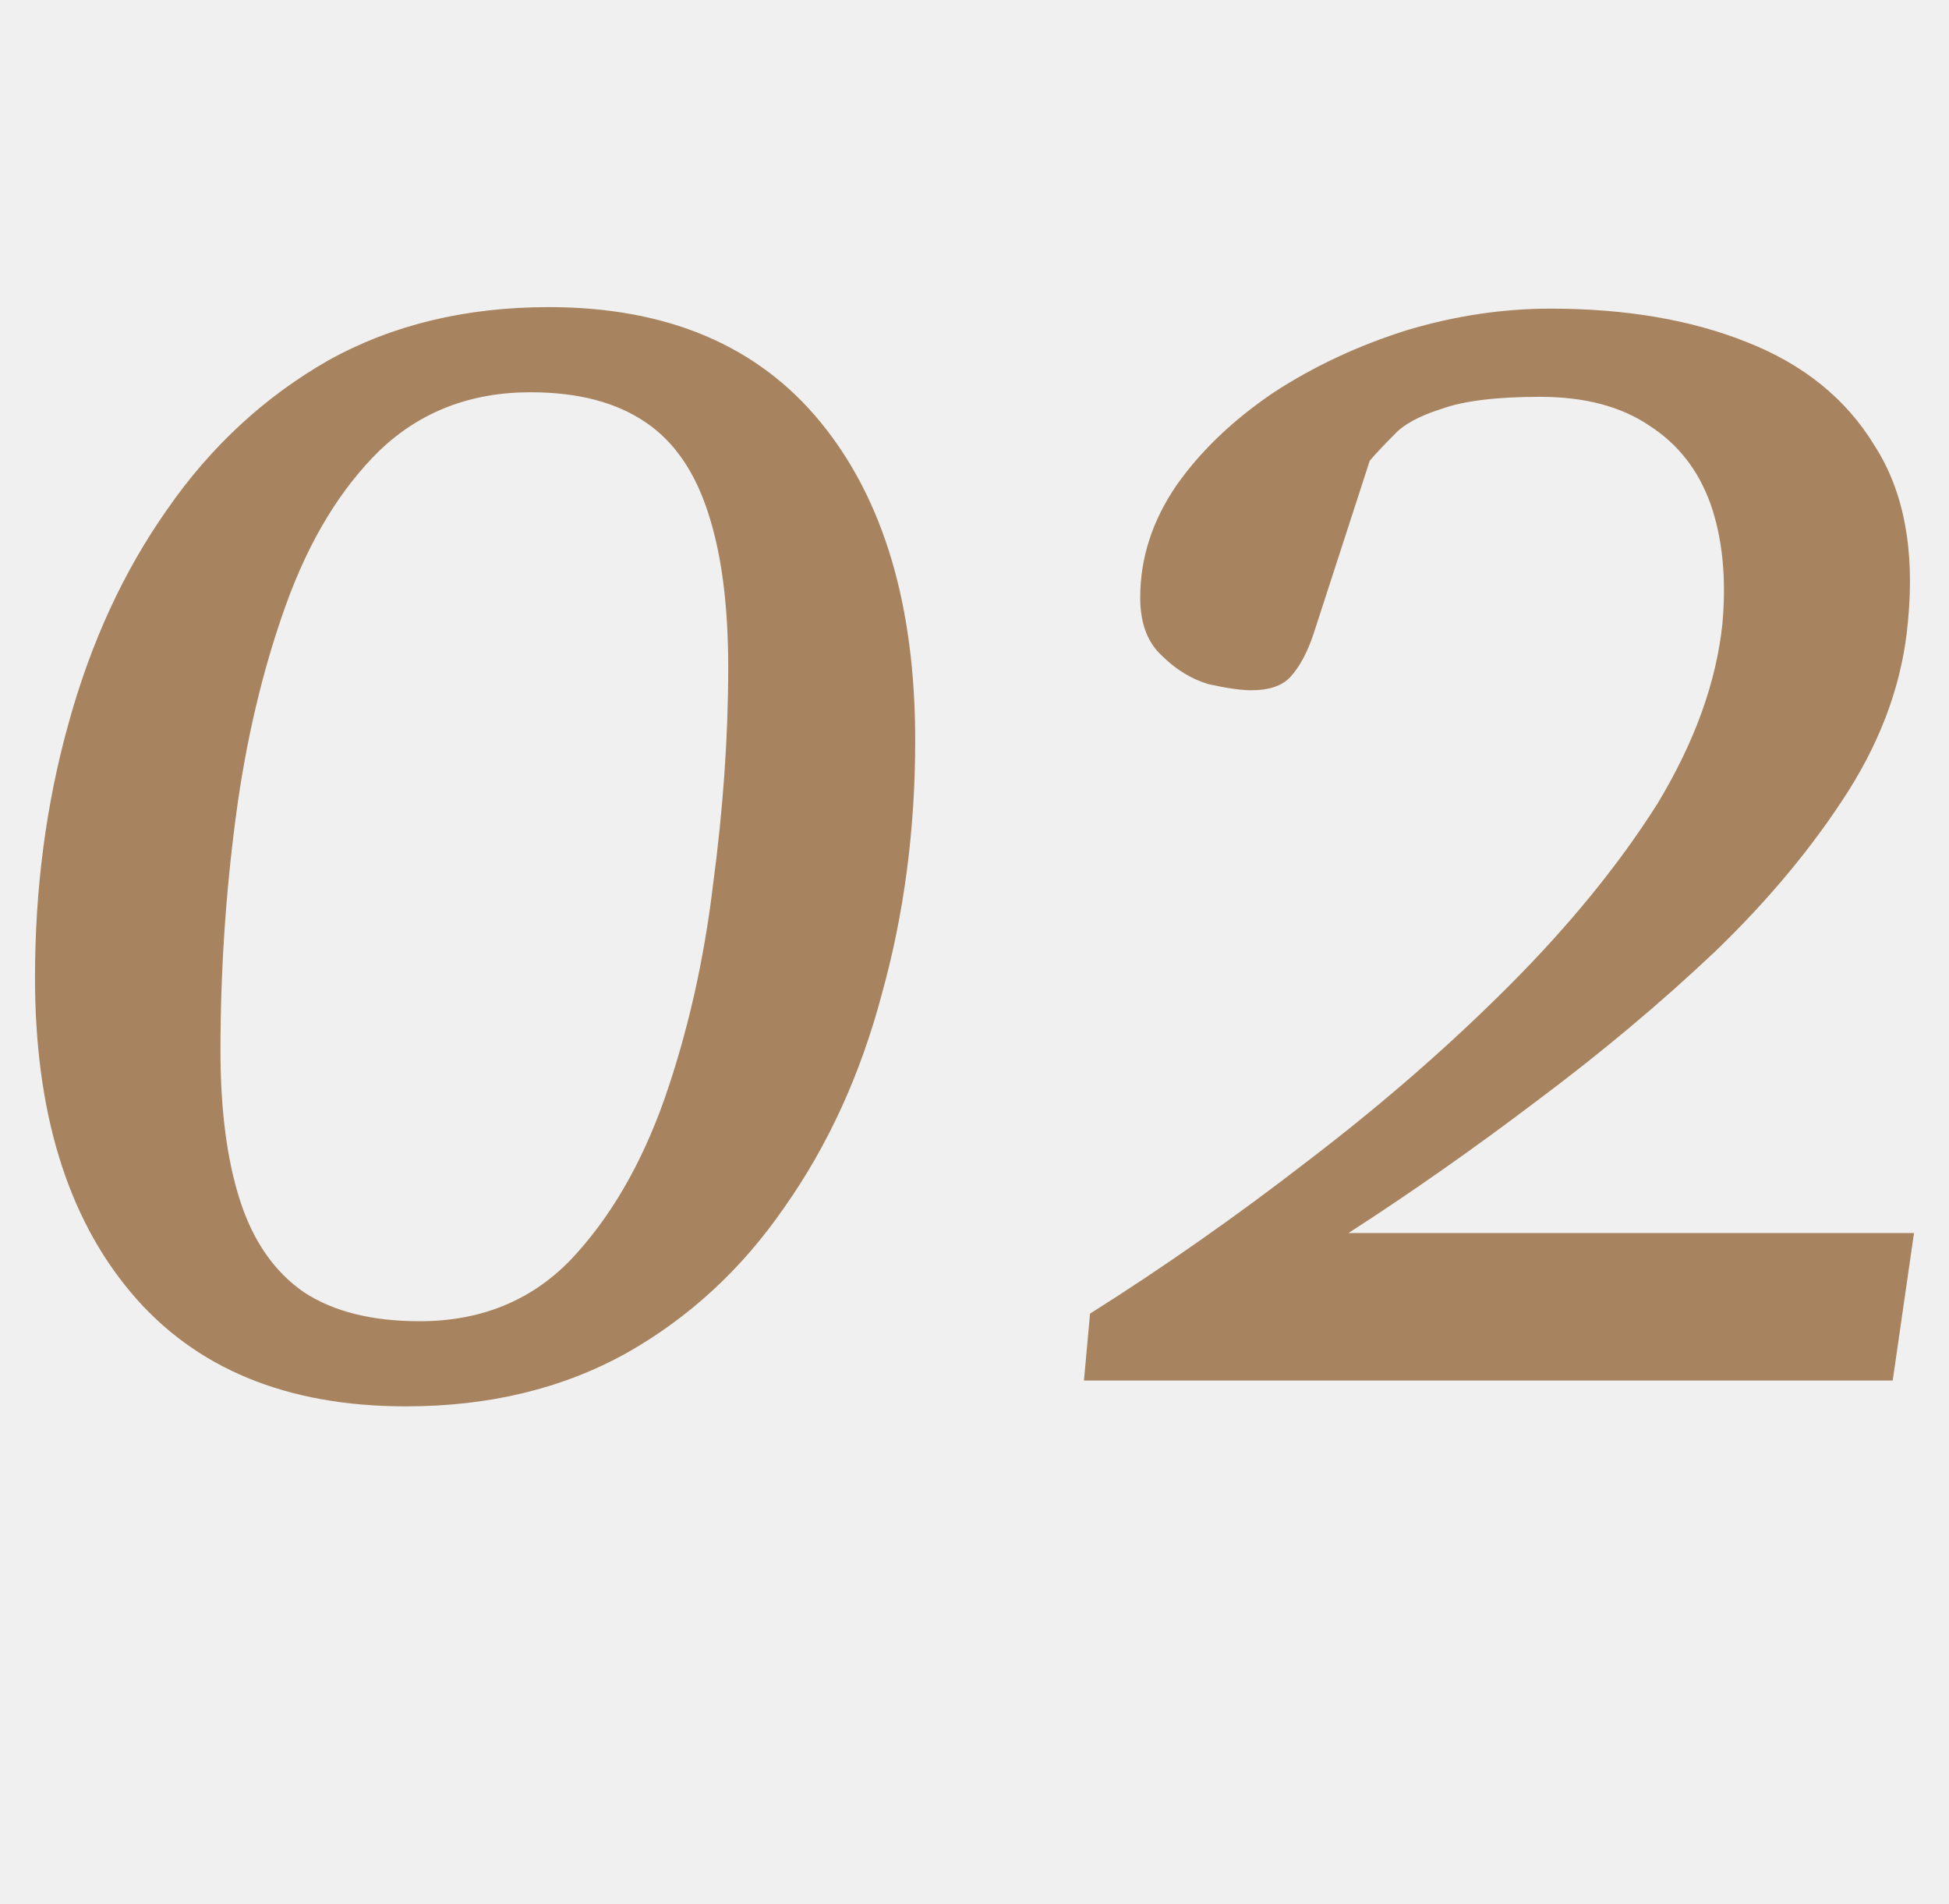
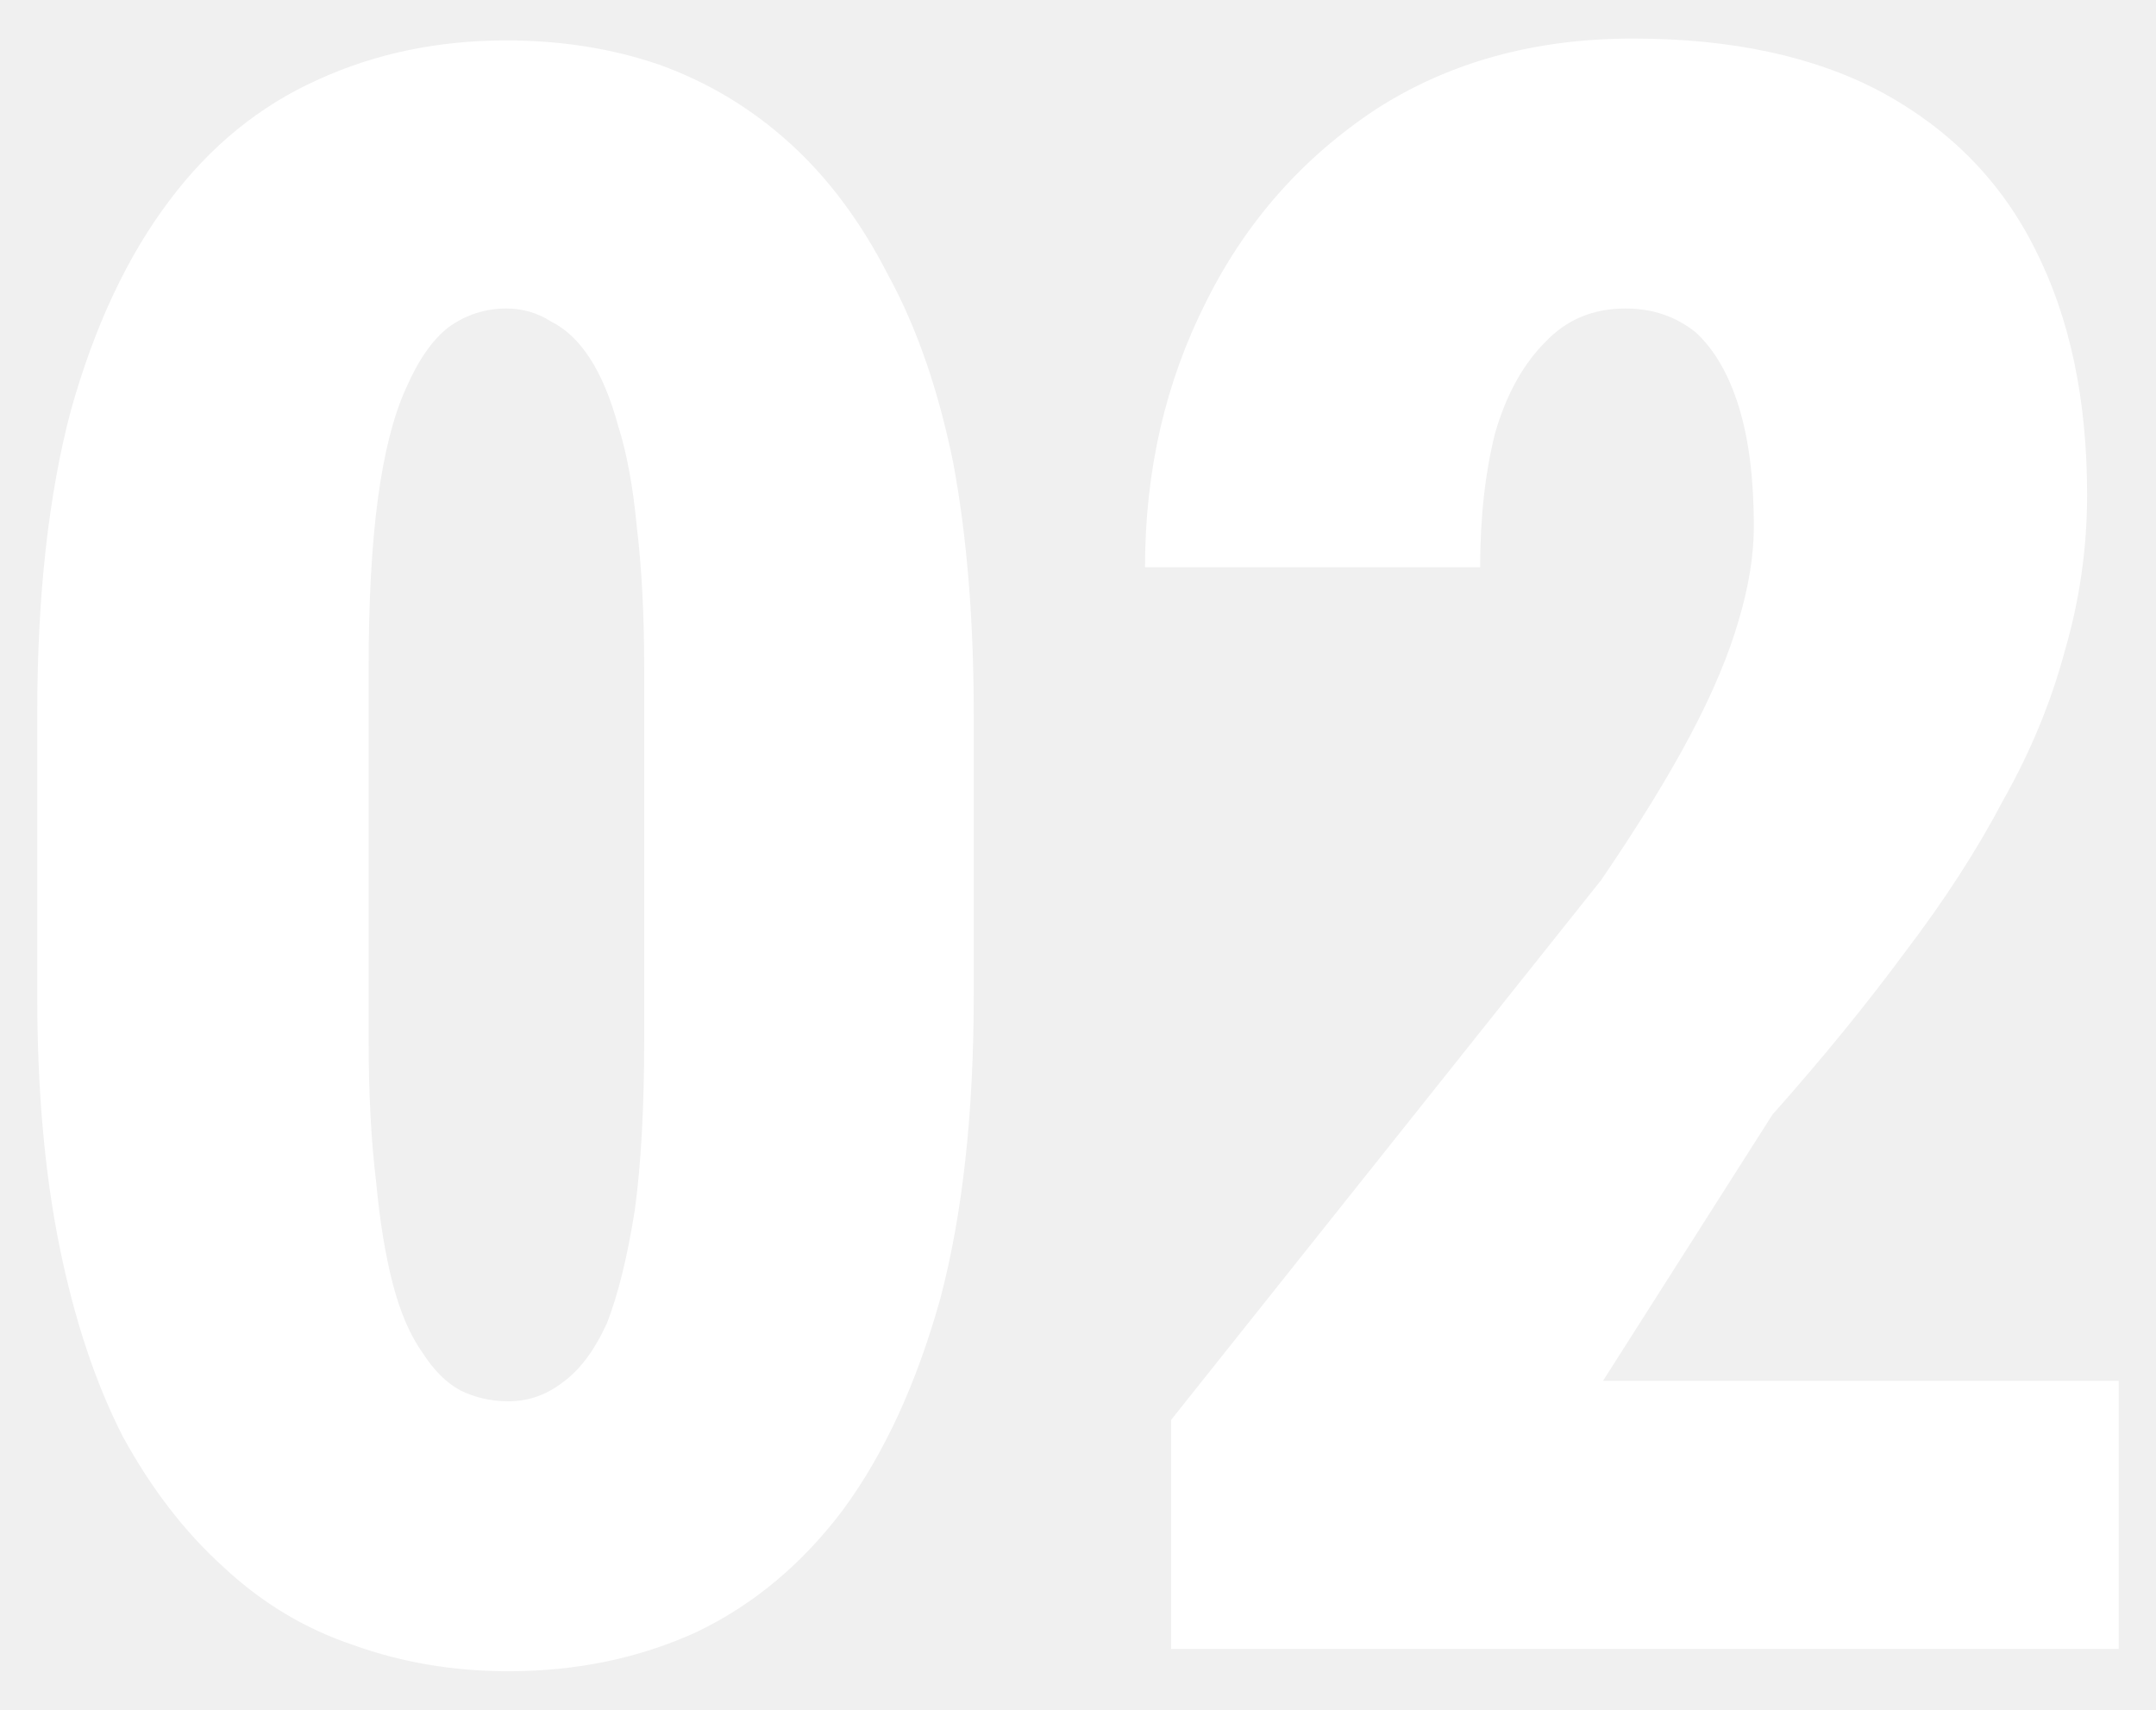
- <svg xmlns="http://www.w3.org/2000/svg" viewBox="0 0 127.6 125.2" width="128" height="125" role="img">
-   <path fill="#A8835F" d="M26.4 92.5Q14.6 92.5 8.3 85Q2 77.5 2 64.3Q2 55.5 4.2 47.6Q6.4 39.6 10.7 33.5Q15 27.3 21.3 23.7Q27.6 20.2 35.8 20.2Q47.5 20.2 53.7 27.8Q59.9 35.4 59.9 48.7Q59.9 57.5 57.7 65.4Q55.6 73.3 51.3 79.4Q47.1 85.5 40.9 89Q34.6 92.5 26.4 92.5ZM27.3 86.9Q33.3 86.9 37.2 82.9Q41.1 78.8 43.4 72.3Q45.7 65.7 46.6 58.2Q47.6 50.7 47.6 43.9Q47.6 37.8 46.3 33.8Q45 29.7 42.2 27.8Q39.3 25.8 34.6 25.8Q28.7 25.8 24.7 29.6Q20.8 33.4 18.5 39.8Q16.2 46.2 15.2 53.8Q14.2 61.4 14.2 69.1Q14.2 75 15.5 79Q16.8 83 19.7 85Q22.6 86.9 27.3 86.9ZM71 90.8 71.4 86.4Q78.7 81.8 85.8 76.3Q93 70.8 98.9 64.9Q104.9 58.9 108.7 52.9Q112.4 46.8 113 41Q113.4 36.5 112.2 33.1Q111 29.8 108.2 28Q105.4 26.1 101 26.1Q96.7 26.1 94.5 26.9Q92.3 27.6 91.4 28.6Q90.4 29.6 89.8 30.3L86.1 41.7Q85.5 43.5 84.6 44.5Q83.8 45.4 82 45.4Q81 45.4 79.2 45Q77.5 44.5 76.1 43.1Q74.7 41.8 74.7 39.3Q74.7 35.4 77.1 31.9Q79.5 28.5 83.5 25.8Q87.5 23.2 92.3 21.7Q97 20.3 101.7 20.3Q109.1 20.3 114.6 22.5Q120.2 24.7 123 29.3Q125.9 33.8 125.2 40.9Q124.7 46.6 121.3 52Q117.8 57.5 112.5 62.6Q107.1 67.7 100.8 72.4Q94.6 77.1 88.4 81.1H125.6L124.2 90.8H71Z" />
+ <svg xmlns="http://www.w3.org/2000/svg" viewBox="0 0 115.8 91.7" width="116" height="92" role="img">
+   <path fill="#FFFFFF" d="M52.3 38.3V53.4Q52.3 62.9 50.5 69.7Q48.6 76.5 45.3 81Q42 85.4 37.4 87.6Q32.8 89.7 27.3 89.7Q22.9 89.7 19 88.3Q15.1 87 12 84.1Q8.9 81.3 6.6 77.1Q4.4 72.8 3.2 66.9Q2 61 2 53.4V38.3Q2 28.8 3.8 22Q5.7 15.2 9.1 10.7Q12.4 6.3 17.1 4.2Q21.7 2.1 27.2 2.1Q31.6 2.1 35.4 3.4Q39.3 4.8 42.4 7.6Q45.5 10.4 47.7 14.7Q50 18.9 51.2 24.8Q52.3 30.7 52.3 38.3ZM34.6 55.8V35.8Q34.6 31.5 34.2 28.2Q33.9 25 33.2 22.8Q32.6 20.6 31.7 19.2Q30.8 17.8 29.6 17.2Q28.5 16.5 27.2 16.5Q25.5 16.5 24.1 17.5Q22.8 18.5 21.8 20.8Q20.8 23 20.3 26.7Q19.8 30.4 19.8 35.8V55.8Q19.8 60.1 20.2 63.4Q20.5 66.6 21.1 68.9Q21.7 71.2 22.7 72.6Q23.6 74 24.7 74.6Q25.9 75.2 27.3 75.2Q28.9 75.2 30.2 74.2Q31.6 73.2 32.6 71Q33.5 68.7 34.1 64.9Q34.6 61.2 34.6 55.8ZM113.8 74.1V88.5H62.9V76.2L86 47.2Q89 42.8 90.8 39.4Q92.6 36 93.4 33.2Q94.2 30.5 94.2 28.2Q94.2 24.4 93.4 21.8Q92.6 19.2 91.1 17.8Q89.5 16.5 87.3 16.5Q84.7 16.5 83 18.3Q81.2 20.1 80.3 23.2Q79.5 26.4 79.5 30.4H61.5Q61.5 22.6 64.8 16.1Q68 9.7 73.9 5.8Q79.8 2 87.7 2Q95.7 2 101.1 4.9Q106.6 7.9 109.3 13.3Q112.1 18.8 112.1 26.5Q112.1 30.8 110.9 34.9Q109.8 39 107.6 42.9Q105.5 46.9 102.3 51.1Q99.2 55.3 95.2 59.8L86.1 74.1H113.8Z" />
</svg>
